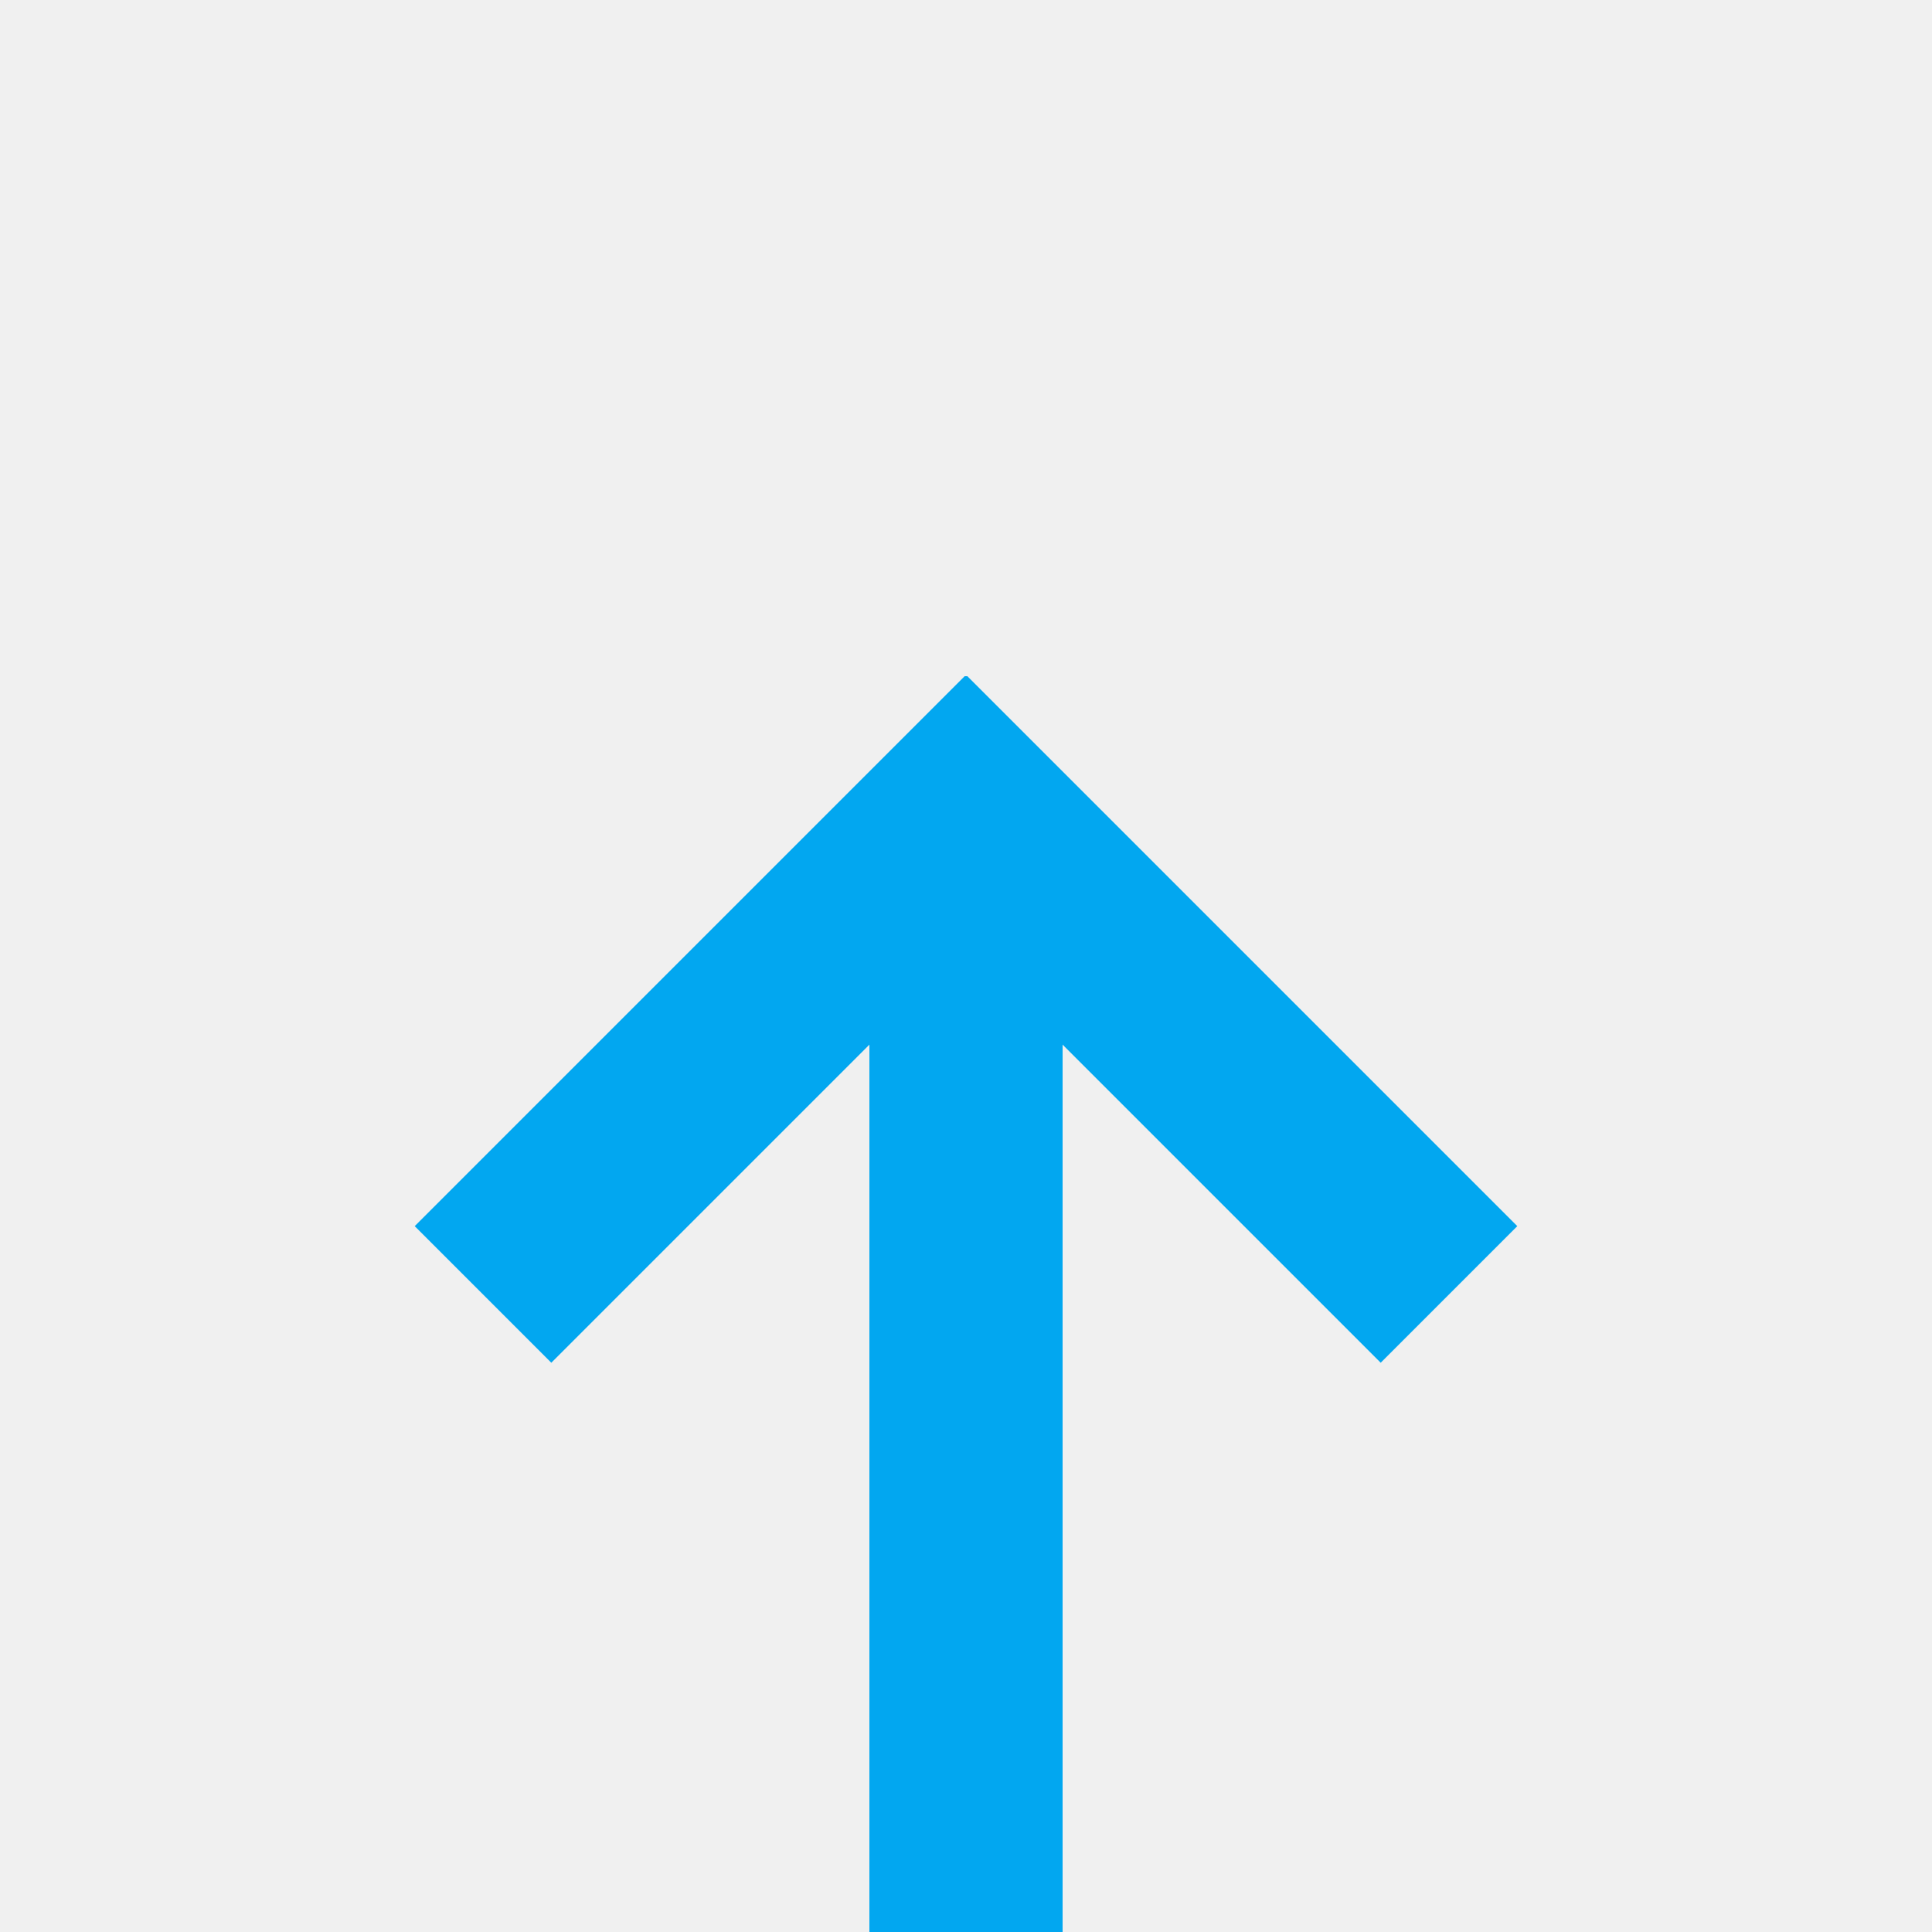
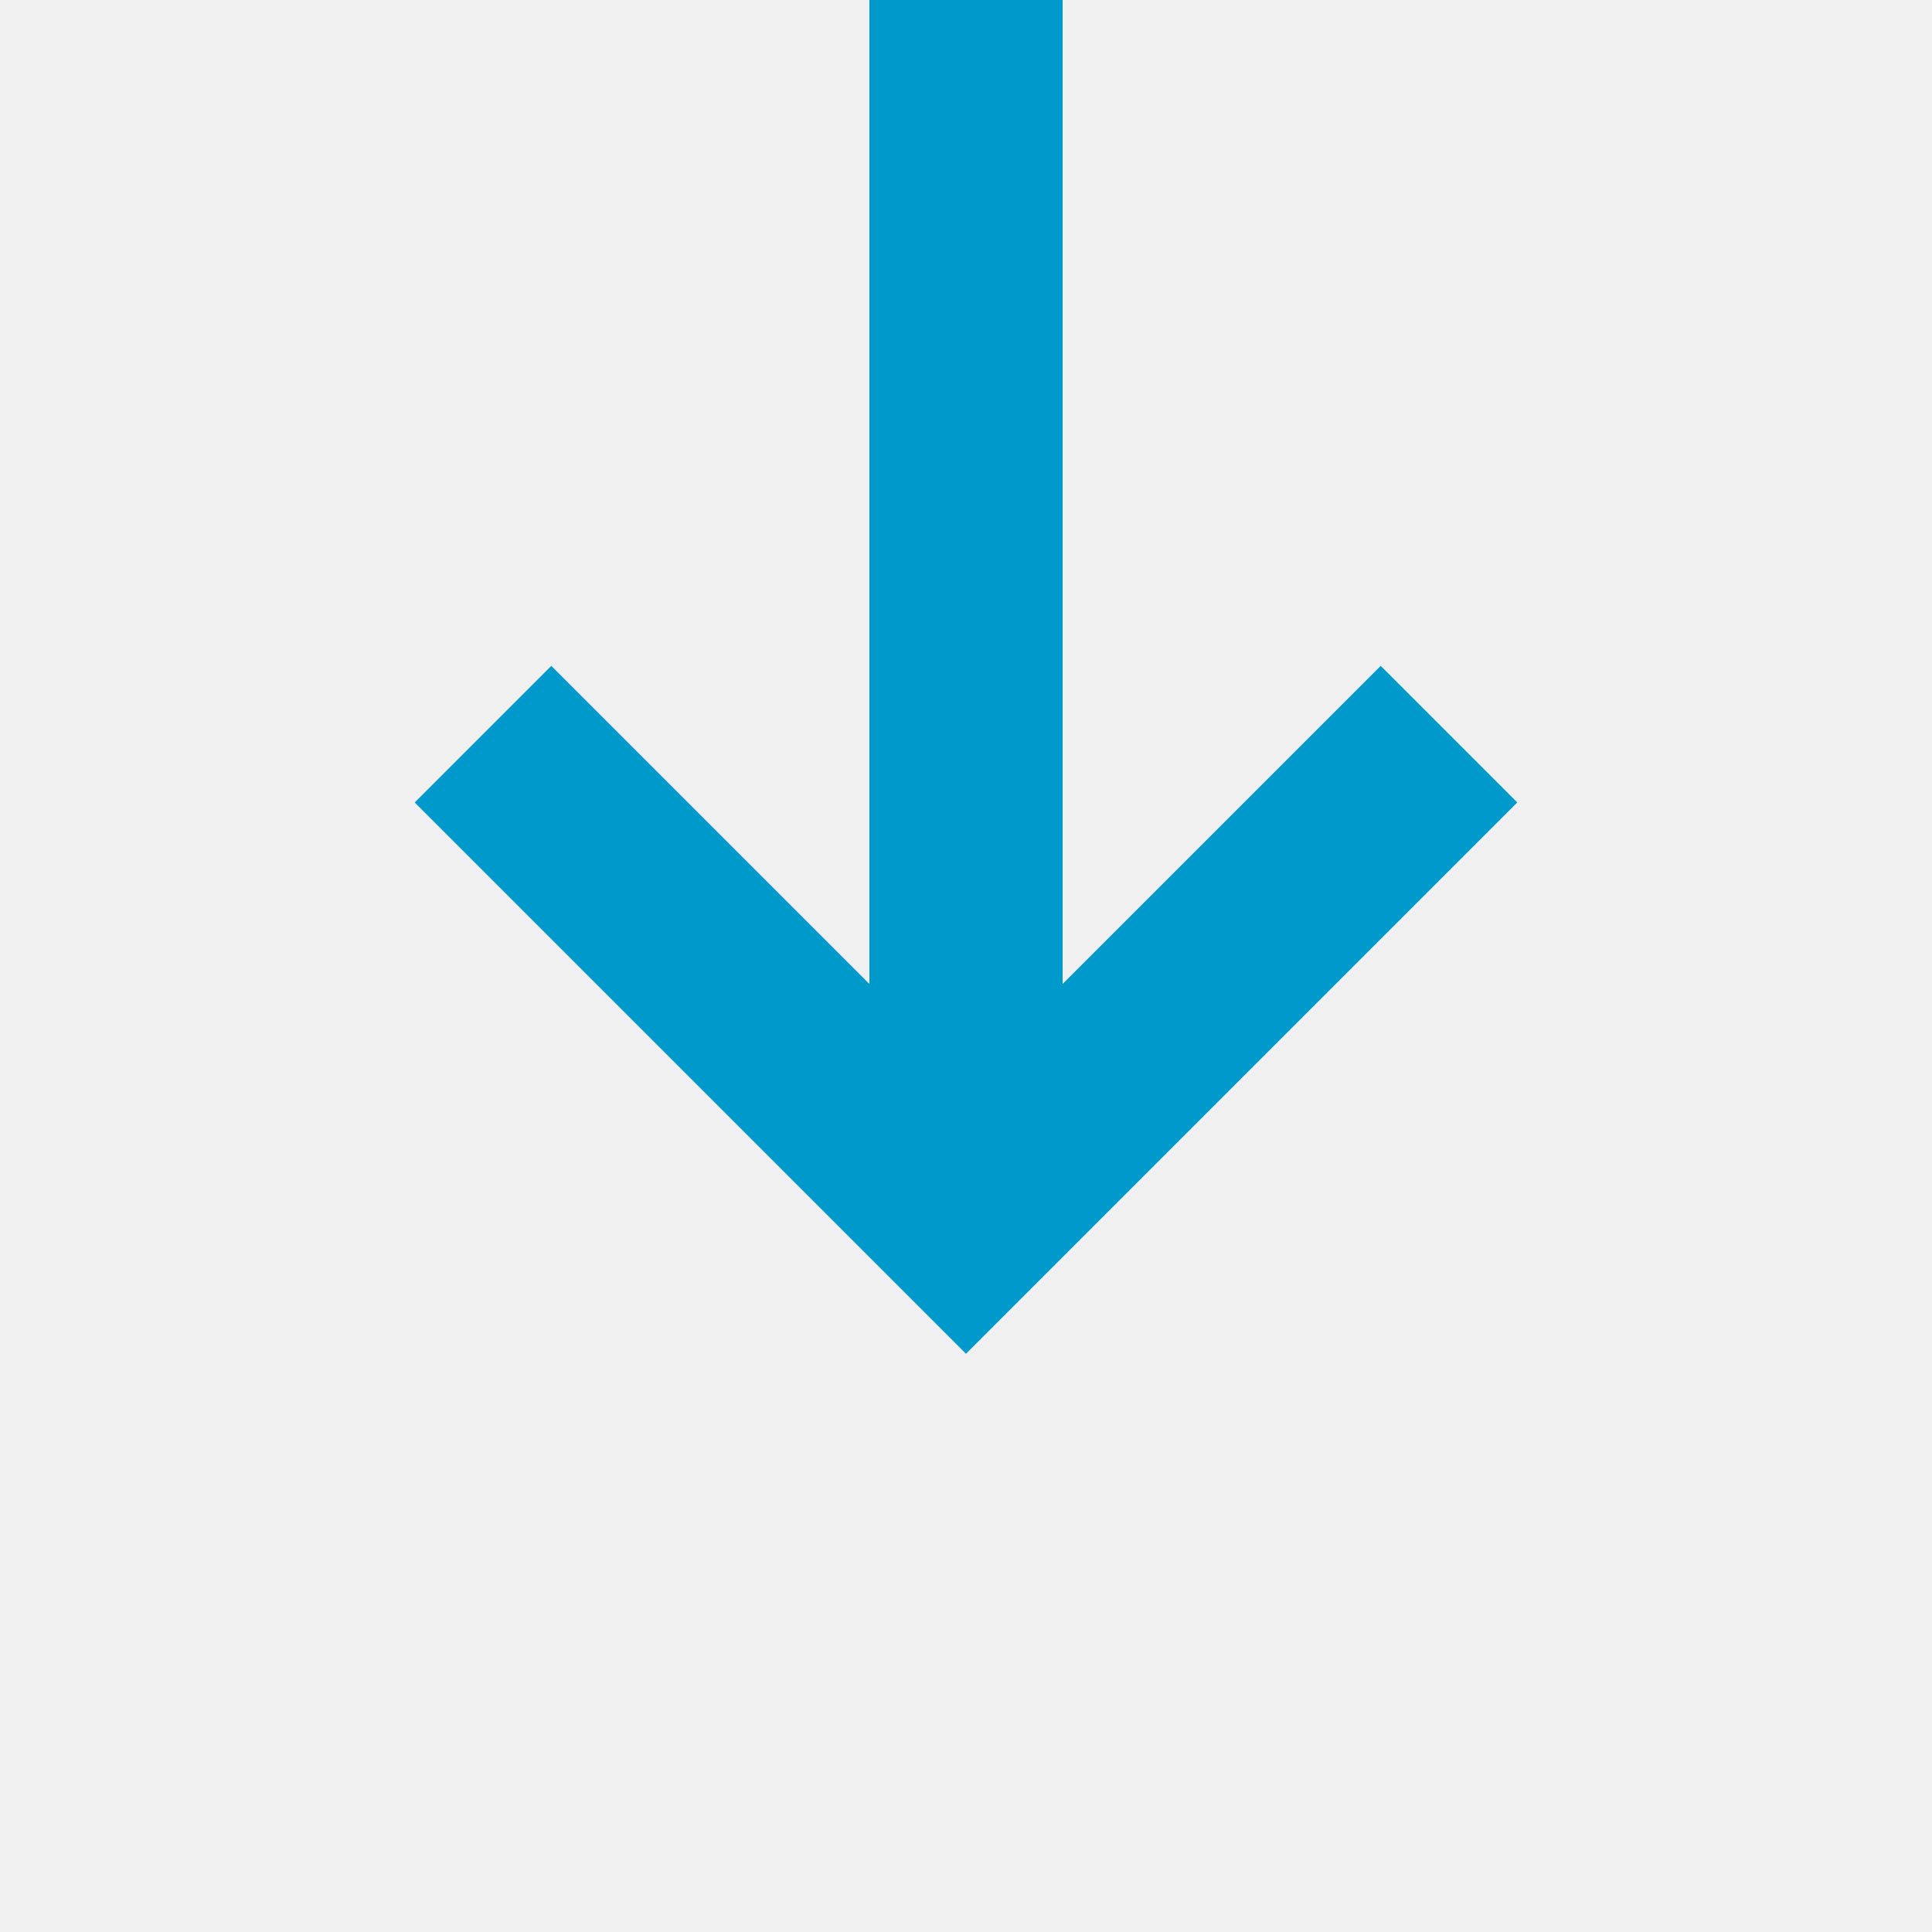
- <svg xmlns="http://www.w3.org/2000/svg" version="1.1" width="20px" height="20px" viewBox="439 2522  20 20">
+ <svg xmlns="http://www.w3.org/2000/svg" version="1.1" width="20px" height="20px" viewBox="270 378  20 20">
  <defs>
-     <mask fill="white" id="clip973">
-       <path d="M 432.5 2546  L 465.5 2546  L 465.5 2573  L 432.5 2573  Z M 432.5 2529  L 465.5 2529  L 465.5 2599  L 432.5 2599  Z " fill-rule="evenodd" />
+     <mask fill="white" id="clip1681">
+       <path d="M 263.5 348  L 296.5 348  L 296.5 375  L 263.5 375  Z M 263.5 331  L 296.5 331  L 296.5 399  L 263.5 399  Z " fill-rule="evenodd" />
    </mask>
  </defs>
-   <path d="M 444.707 2536.107  L 449 2531.814  L 453.293 2536.107  L 454.707 2534.693  L 449.707 2529.693  L 449 2528.986  L 448.293 2529.693  L 443.293 2534.693  L 444.707 2536.107  Z " fill-rule="nonzero" fill="#02a7f0" stroke="none" mask="url(#clip973)" />
-   <rect fill-rule="evenodd" fill="#02a7f0" stroke="none" x="448" y="2531" width="2" height="61" mask="url(#clip973)" />
-   <path d="" stroke-width="2" stroke="#02a7f0" fill="none" mask="url(#clip973)" />
+   <path d="M 284.293 384.893  L 280 389.186  L 275.707 384.893  L 274.293 386.307  L 279.293 391.307  L 280 392.014  L 280.707 391.307  L 285.707 386.307  L 284.293 384.893  Z " fill-rule="nonzero" fill="#0099cc" stroke="none" mask="url(#clip1681)" />
+   <rect fill-rule="evenodd" fill="#0099cc" stroke="none" x="279" y="331" width="2" height="59" mask="url(#clip1681)" />
+   <path d="" stroke-width="2" stroke="#0099cc" fill="none" mask="url(#clip1681)" />
</svg>
